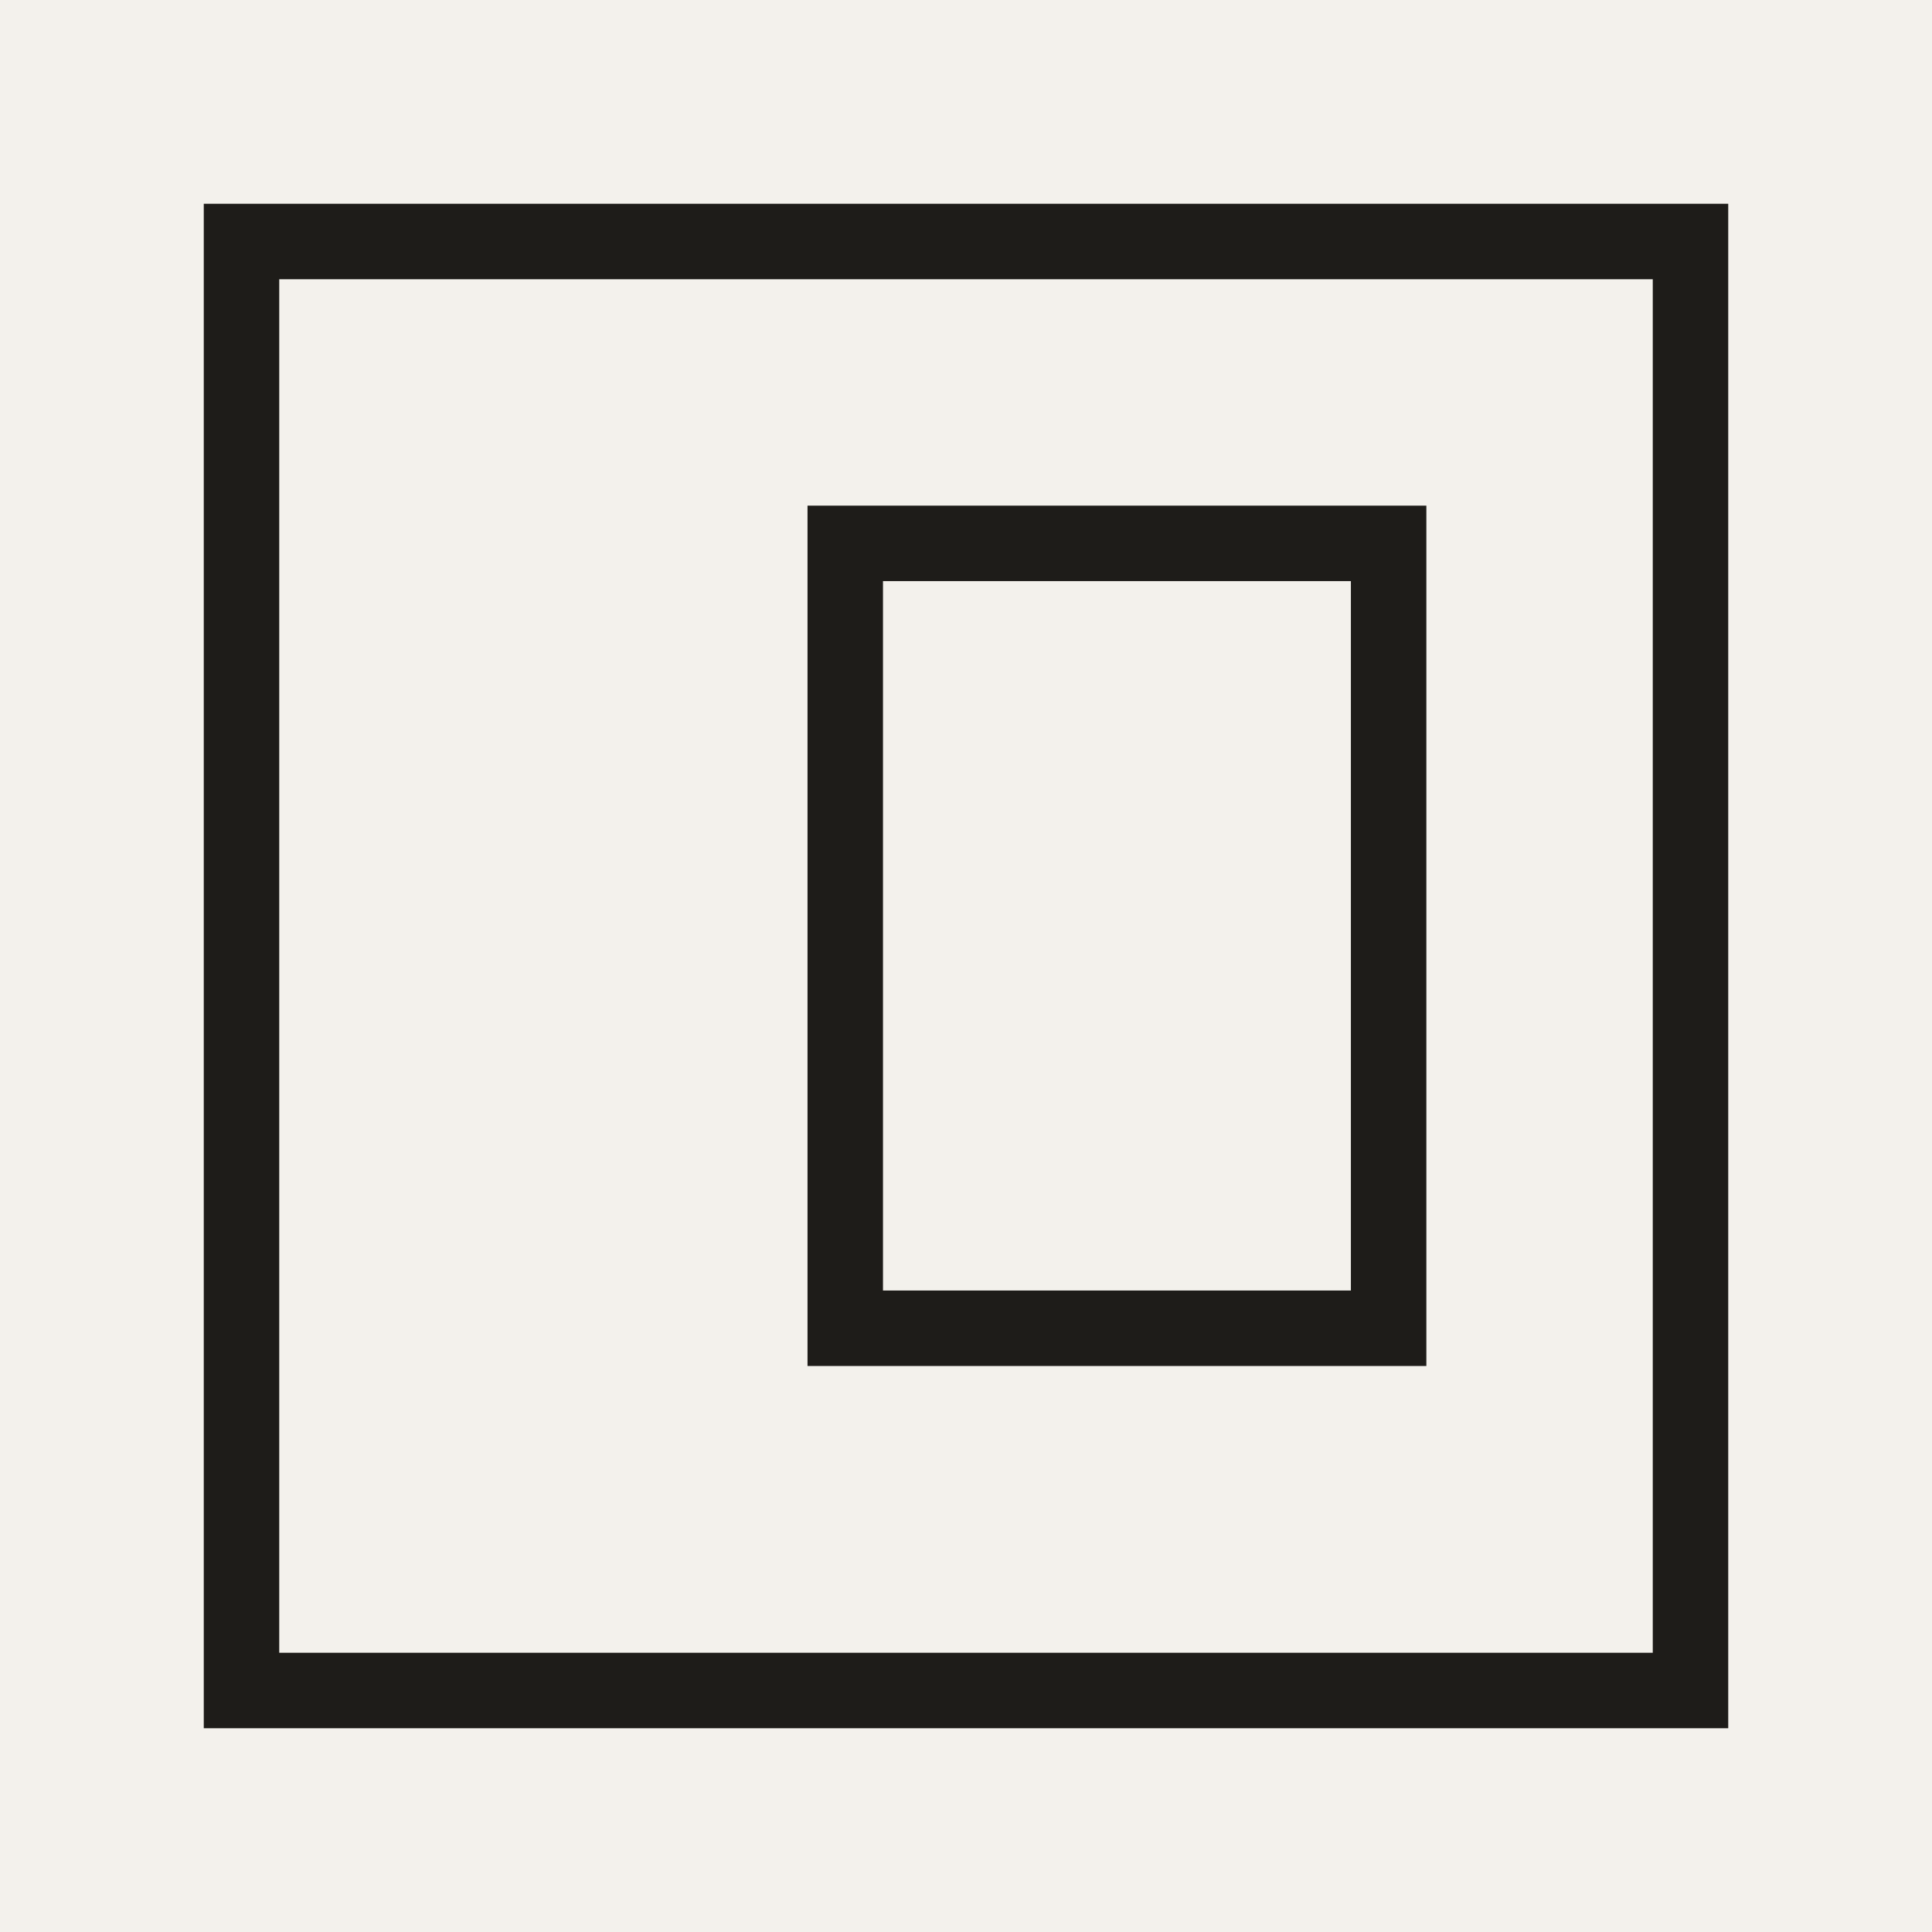
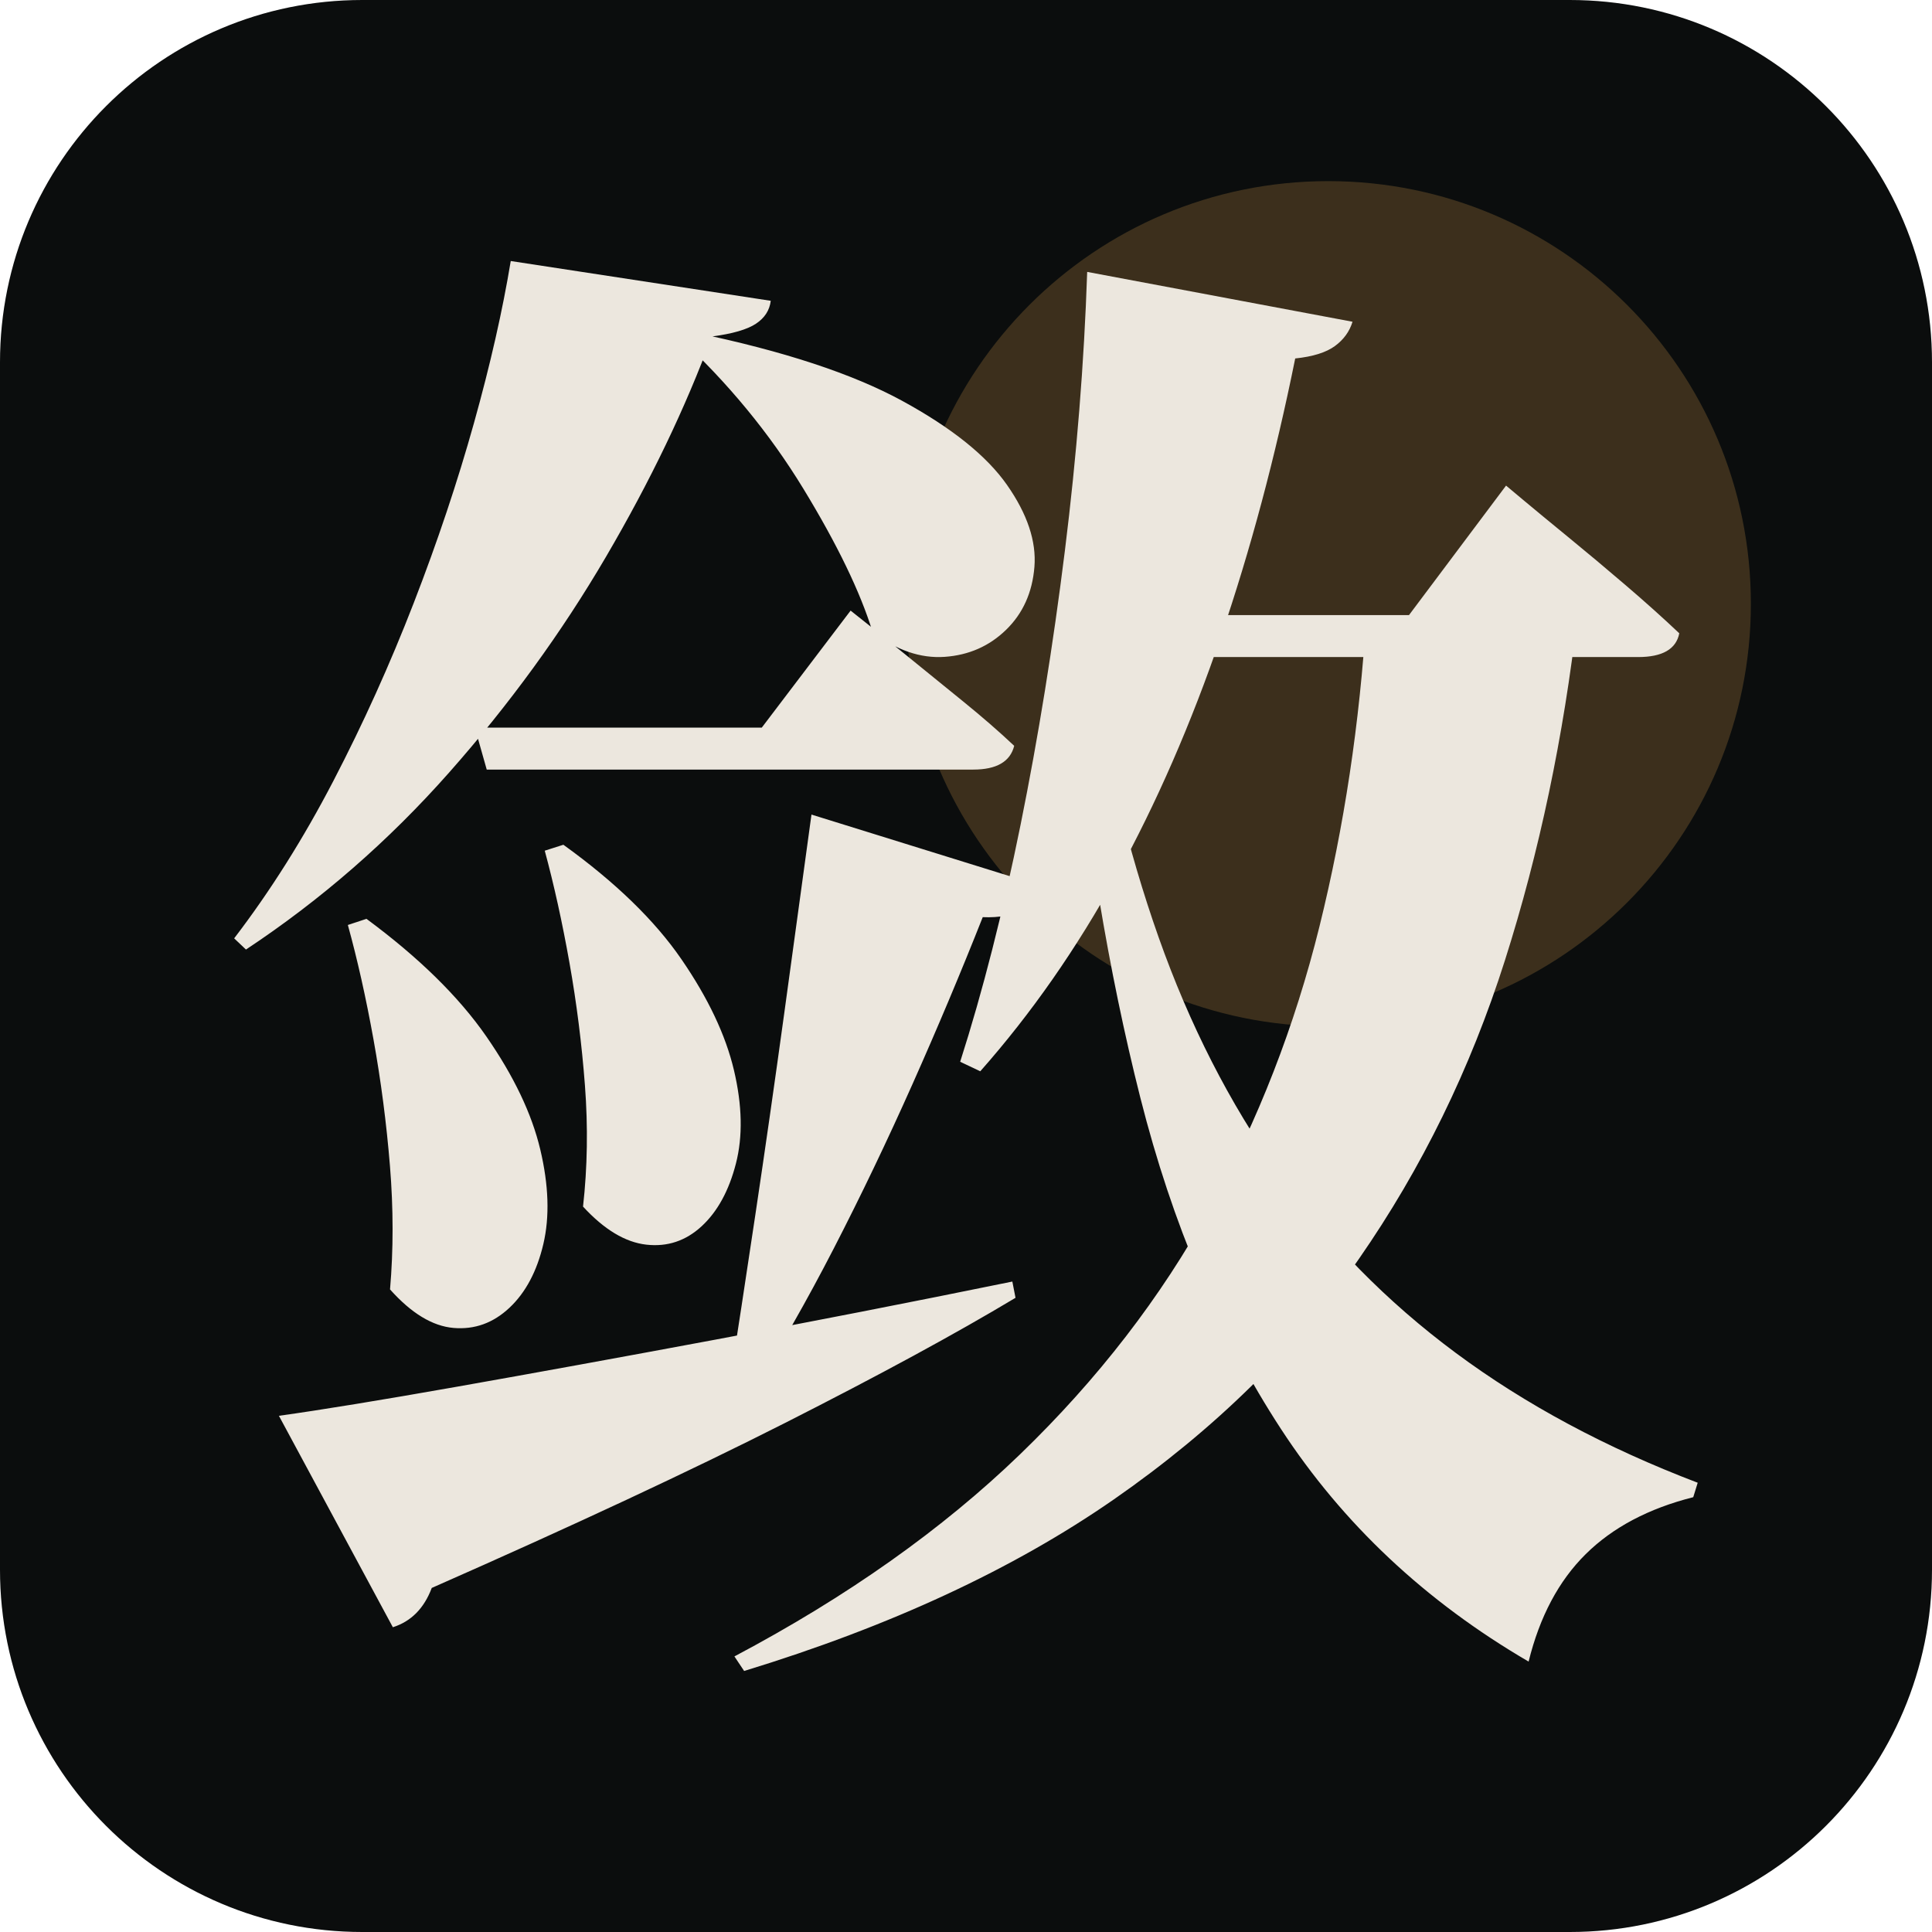
- <svg xmlns="http://www.w3.org/2000/svg" viewBox="0 0 32 32">
-   <rect width="32" height="32" fill="#f3f1ec" />
-   <rect x="4" y="4" width="24" height="24" fill="none" stroke="#1e1c19" stroke-width="1.25" />
-   <rect x="14" y="9" width="9" height="13" fill="none" stroke="#1e1c19" stroke-width="1.25" />
+ <svg xmlns="http://www.w3.org/2000/svg" viewBox="0 0 64 64">
+   <rect width="64" height="64" rx="12" fill="#0b0d0d" />
+   <circle cx="44" cy="20" r="14" fill="#b98a44" opacity=".28" />
+   <g transform="translate(32 32) scale(0.04919 -0.04919) translate(-502.6 -382.0)">
+     <path fill="#ece7de" d="M331.38 805.92Q304.975 734.135 260.177 657.608Q215.38 581.08 154.392 512.148Q93.405 443.215 17.7 393.08L9.755 400.62Q46.295 448.405 76.51 506.527Q106.725 564.65 130.71 626.542Q154.696 688.435 171.248 747.665Q187.801 806.895 196.016 856.76L371.11 829.975Q369.975 820.38 361.11 814.515Q352.245 808.65 331.38 805.92ZM320.135 808.515Q409.435 789.95 459.557 762.64Q509.68 735.33 530.22 705.965Q550.76 676.6 548.677 650.775Q546.595 624.95 529.62 608.422Q512.645 591.895 488.238 590.192Q463.831 588.49 439.721 606.87Q427.371 647.085 393.17 703.26Q358.97 759.435 308.325 806.245ZM39.89 79.089Q82.89 85.089 159.688 98.657Q236.485 112.224 333.715 130.359Q430.945 148.494 533.81 169.494L535.945 158.549Q475.785 122.439 380.732 74.275Q285.68 26.11 142.815 -36.84Q135.085 -57.435 116.625 -63.3ZM231.455 463.655Q283.945 425.844 310.96 386.547Q337.975 347.25 346.34 311.79Q354.705 276.33 347.65 248.937Q340.595 221.545 324.58 206.747Q308.565 191.95 287.32 194.342Q266.075 196.735 244.696 219.979Q249.156 259.709 245.98 301.547Q242.805 343.385 235.563 384.155Q228.32 424.925 218.915 459.655ZM553.33 435.895Q550.33 426.3 540.6 420.232Q530.87 414.165 513.87 414.895Q491.95 359.435 466.462 302.232Q440.975 245.03 413.622 191.922Q386.27 138.815 357.62 93.68L343.08 98.815Q350.89 148.68 360.7 214.207Q370.51 279.735 380.253 350.56Q389.995 421.385 398.535 483.979ZM98.86 413.76Q151.755 374.68 179.54 334.612Q207.325 294.545 215.892 258.45Q224.46 222.355 217.973 194.76Q211.485 167.165 195.105 151.8Q178.725 136.435 157.48 138.26Q136.236 140.085 114.721 164.195Q118.181 204.195 114.668 247.37Q111.156 290.545 103.575 332.585Q95.995 374.625 86.32 409.625ZM424.89 621.334Q424.89 621.334 436.08 612.442Q447.27 603.549 464.487 589.562Q481.705 575.574 500.855 560.02Q520.005 544.465 535.06 530.275Q531.06 514.275 507.465 514.275H179.84L171.84 542.545H365.075ZM866.295 705.52Q866.295 705.52 878.12 695.627Q889.945 685.735 908.432 670.612Q926.92 655.49 946.84 638.435Q966.76 621.38 982.95 606.055Q979.815 590.055 955.22 590.055H600.595V618.325H800.94ZM762.899 815.865Q759.899 806 751.034 799.5Q742.169 793 724.304 791.135Q704.115 691.24 674.195 603.658Q644.275 516.075 604.03 442.75Q563.785 369.426 512.215 311.101L498.675 317.506Q521.485 388.75 539.363 477.158Q557.24 565.565 569.185 661.608Q581.13 757.65 584.21 849.435ZM914.465 618.325Q900.33 495.19 865.505 385.703Q830.68 276.215 767.232 184.795Q703.785 93.375 602.255 22.848Q500.725 -47.68 353.181 -92.76L346.641 -82.95Q460.561 -22.625 539.088 53.228Q617.615 129.08 666.683 218.568Q715.75 308.055 740.656 408.717Q765.561 509.38 772.236 618.325ZM585.025 597.135Q601.025 489.81 632.283 401.432Q663.54 313.055 712.96 243.232Q762.38 173.41 832.502 121.385Q902.625 69.359 995.355 34.009L992.355 24.279Q947.215 12.899 919.943 -14.063Q892.67 -41.025 881.48 -86.435Q777.265 -25.625 714.753 70.145Q652.24 165.915 619.998 293.335Q587.755 420.755 573.215 575.785Z" />
+   </g>
</svg>
